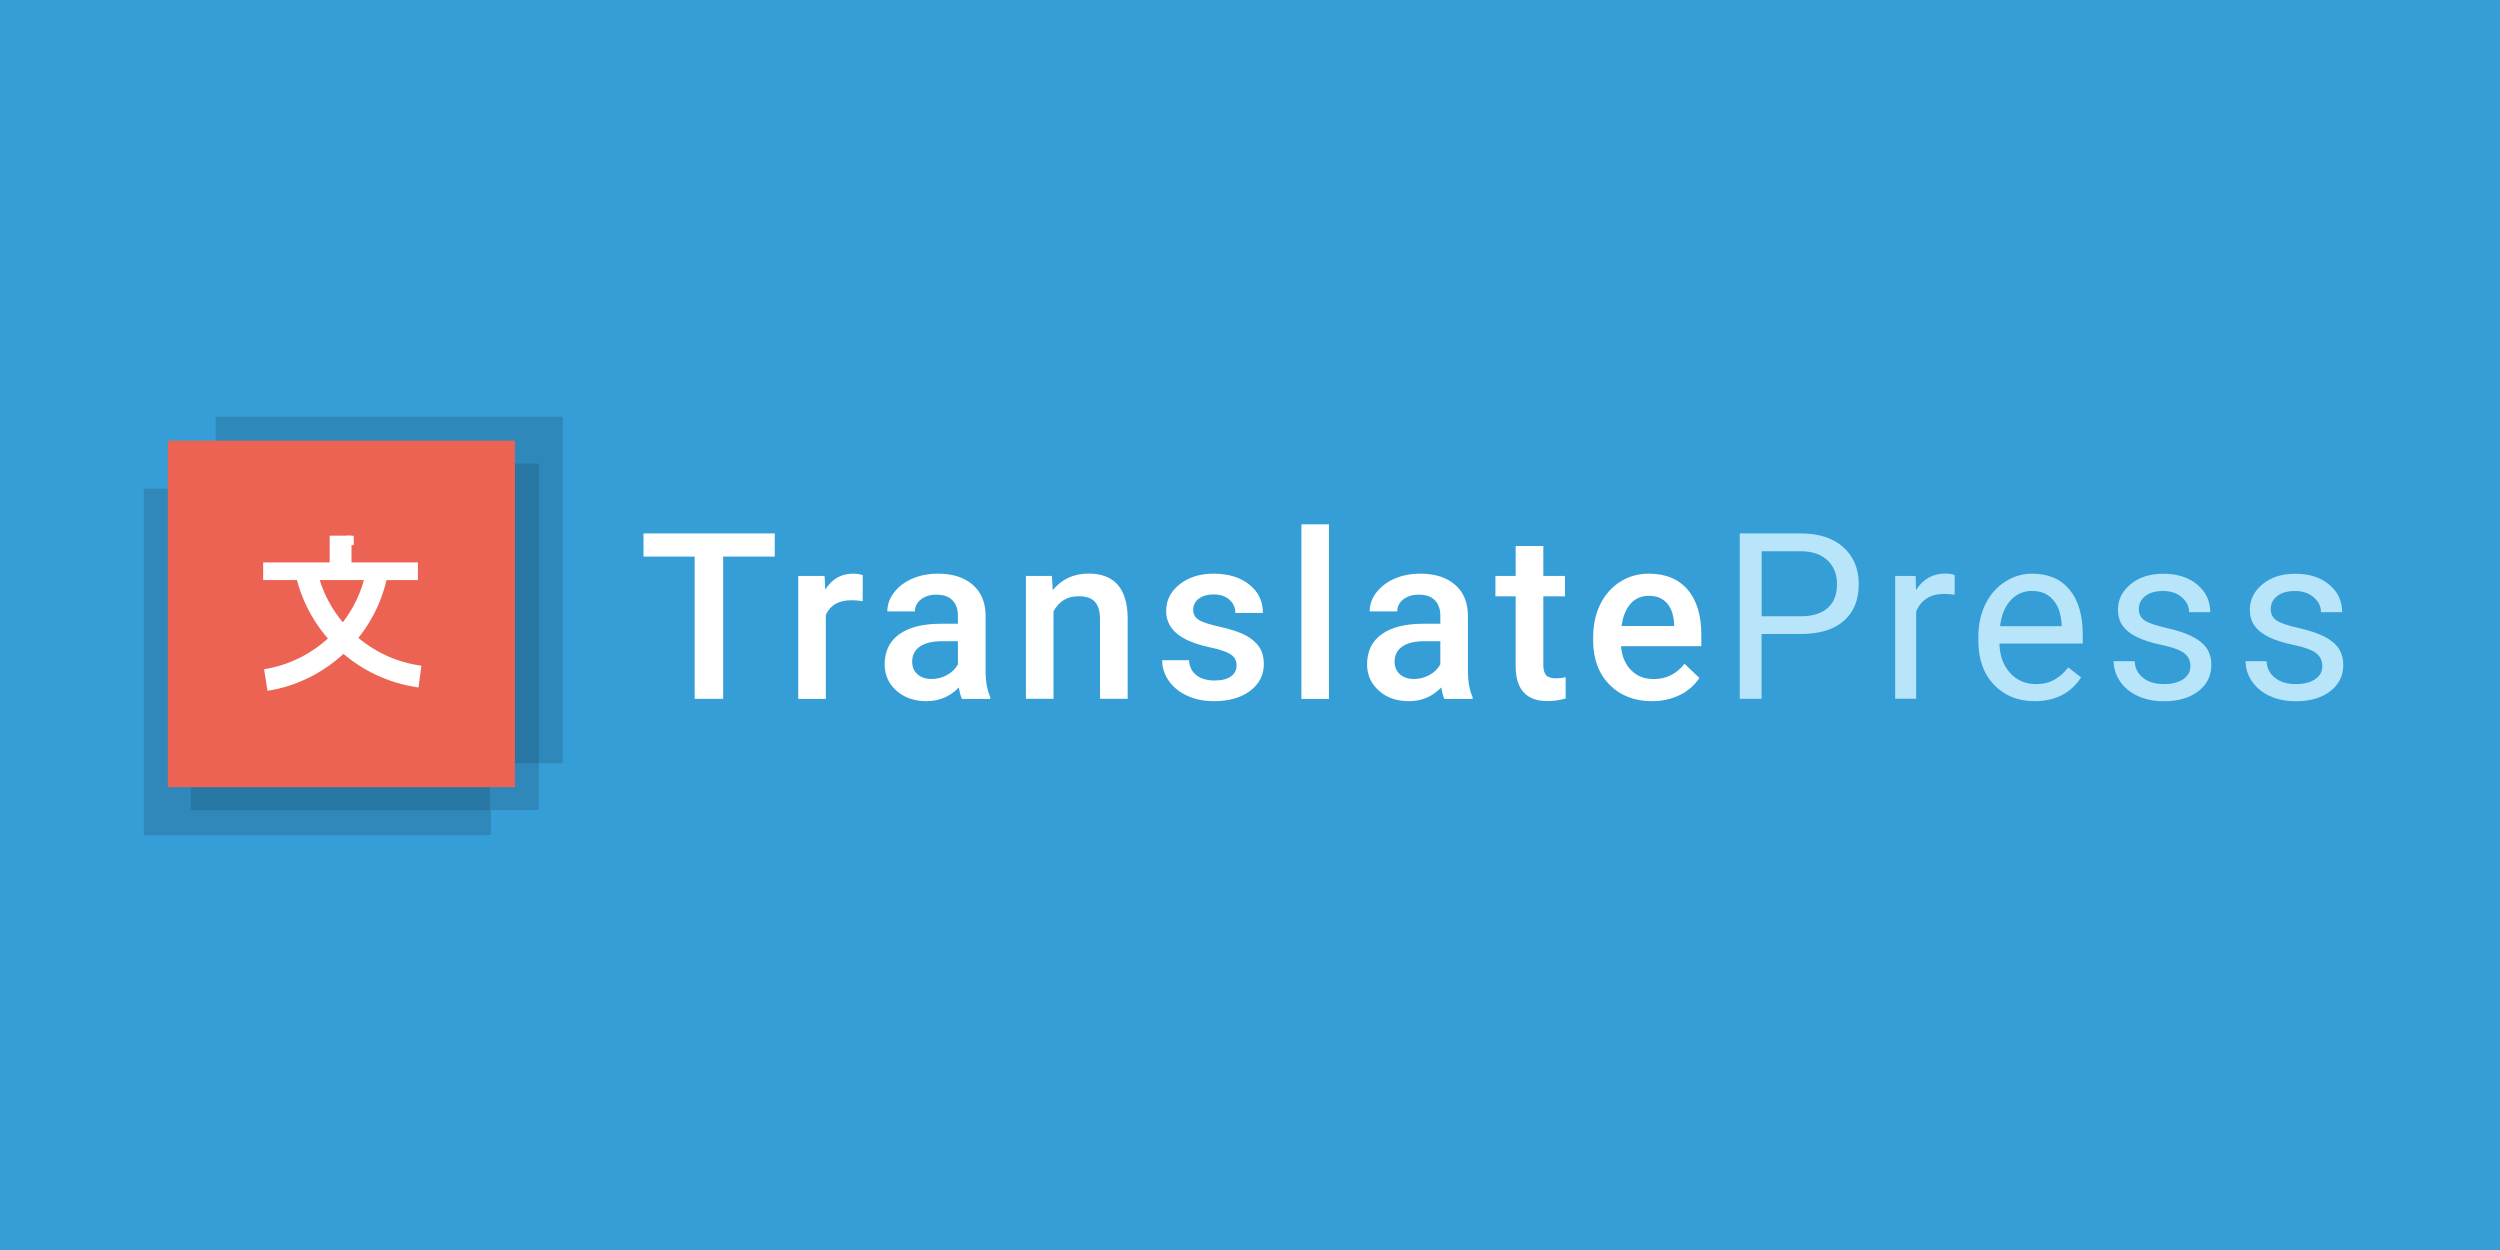
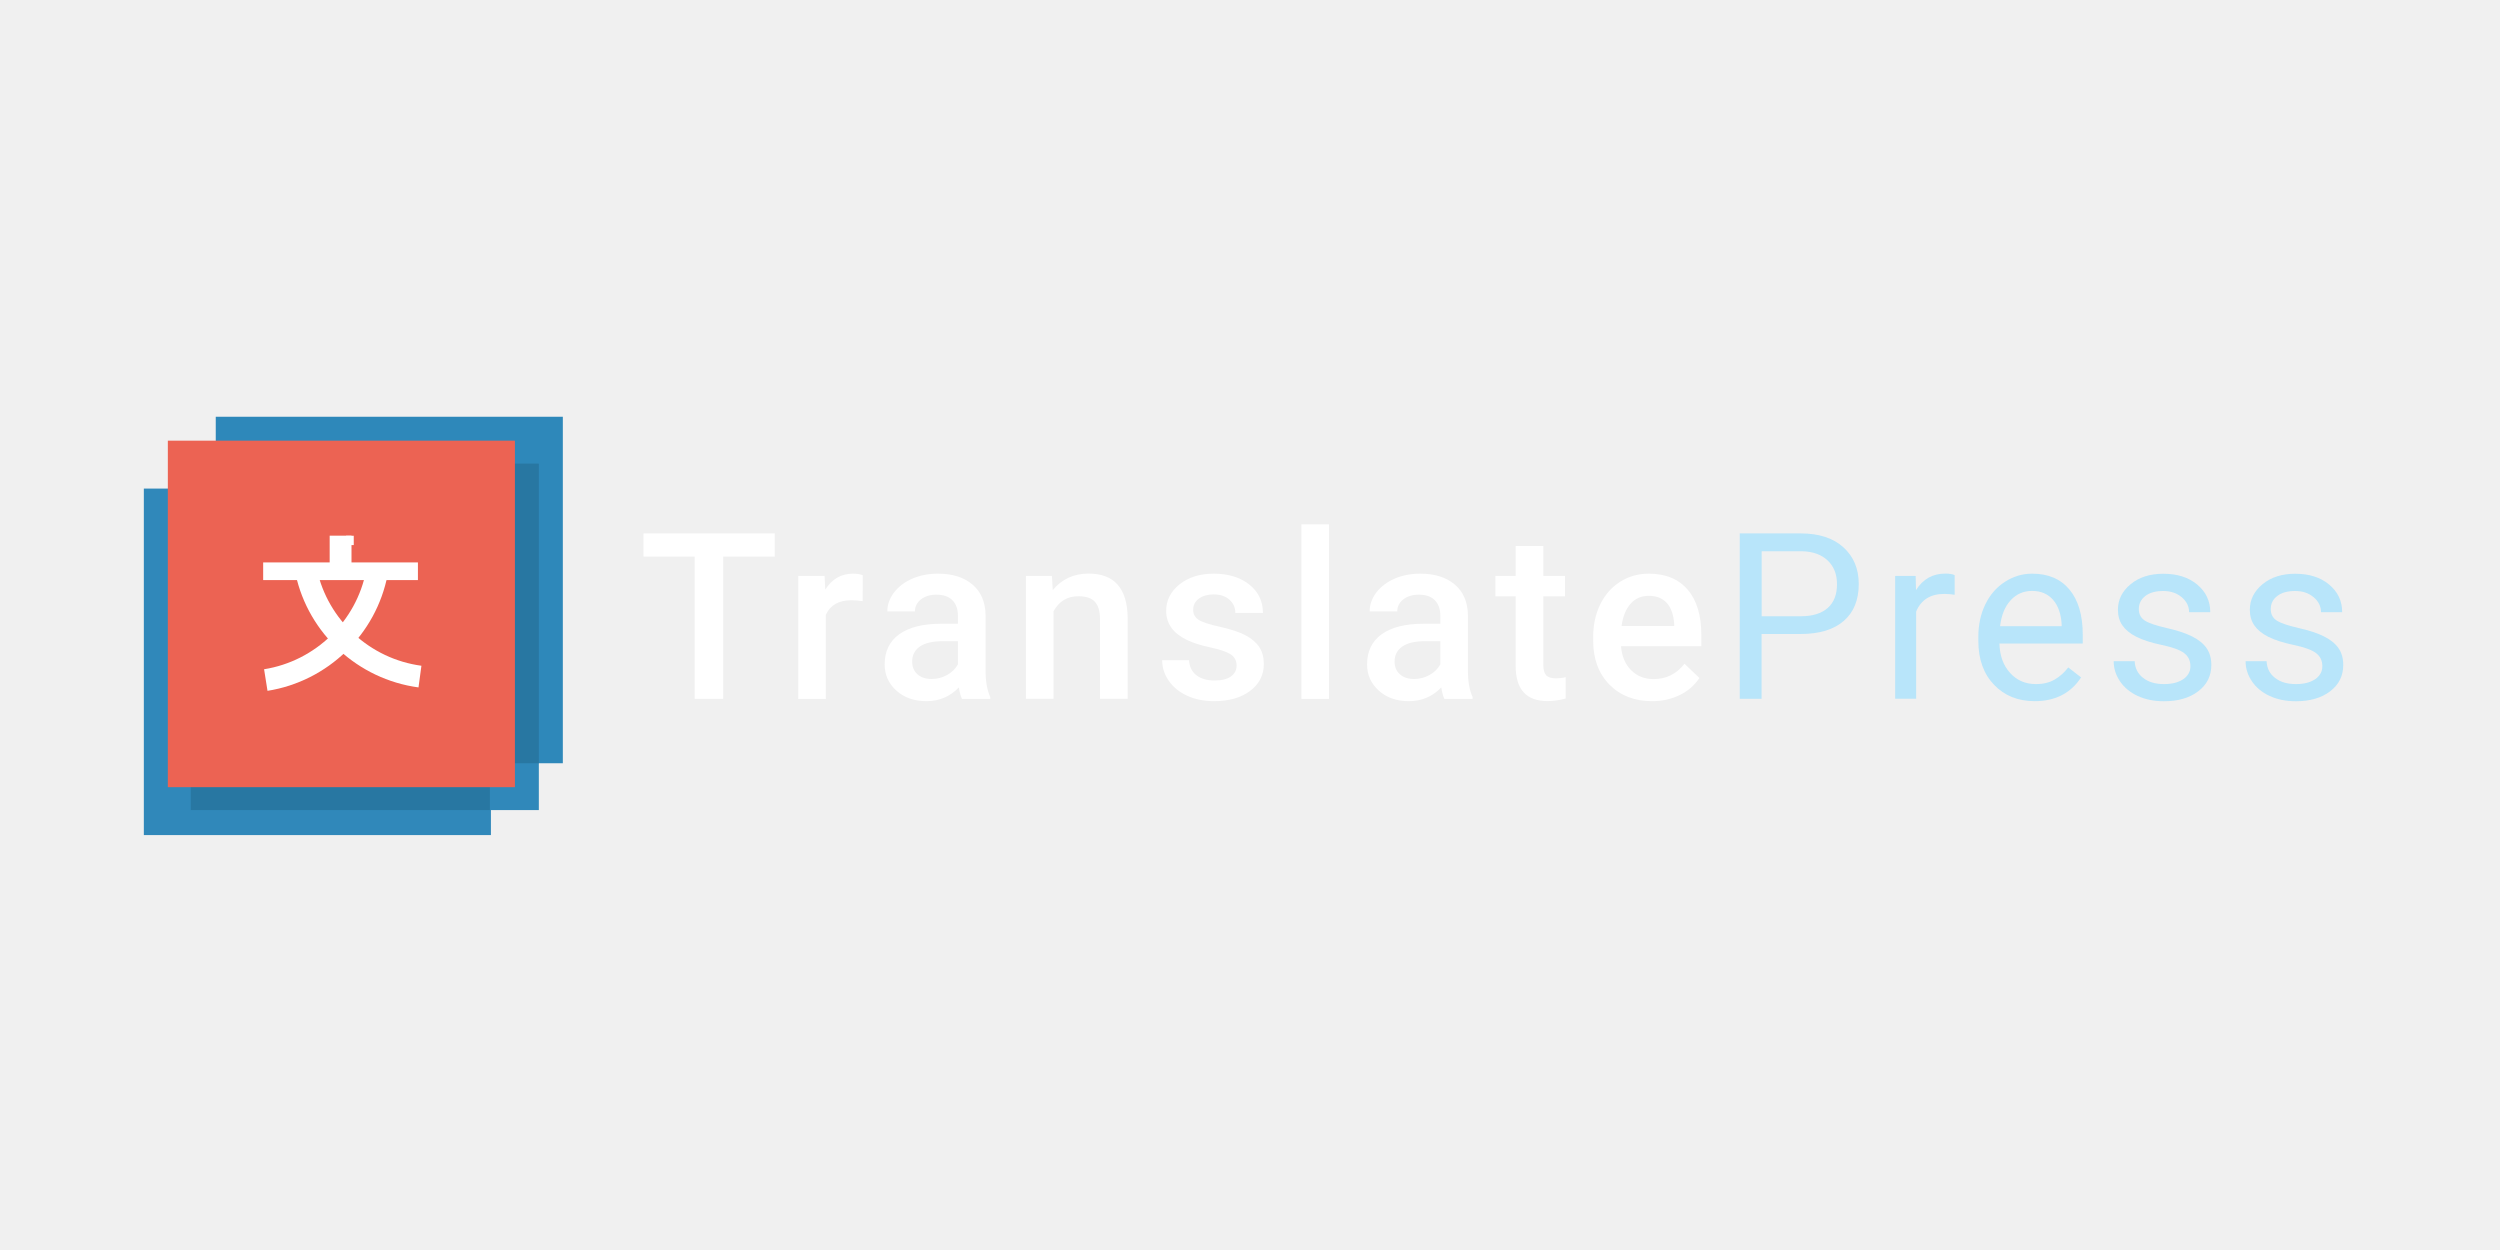
<svg xmlns="http://www.w3.org/2000/svg" version="1.1" x="0px" y="0px" viewBox="0 0 300 150" style="enable-background:new 0 0 300 150;" xml:space="preserve">
  <style type="text/css">
	.st0{fill:#359ED7;}
	.st1{fill:#2E88BA;}
	.st2{fill:#3088BA;}
	.st3{fill:#2877A2;}
	.st4{fill:#EC6353;}
	.st5{fill:#FFFFFF;}
	.st6{fill:#B8E5FA;}
</style>
-   <g id="Layer_2">
-     <rect x="-0.01" class="st0" width="300.17" height="150" />
-   </g>
  <g id="Layer_1">
    <g>
      <rect x="25.89" y="50.01" class="st1" width="41.65" height="41.58" />
      <rect x="23.01" y="55.63" class="st2" width="41.65" height="41.58" />
      <rect x="17.26" y="58.63" class="st2" width="41.65" height="41.58" />
      <rect x="58.91" y="55.63" class="st3" width="5.75" height="35.96" />
      <rect x="22.89" y="91.59" class="st3" width="35.9" height="5.62" />
      <rect x="20.14" y="52.88" class="st4" width="41.65" height="41.58" />
      <g>
        <rect x="31.58" y="67.49" class="st5" width="18.57" height="2.12" />
      </g>
      <g>
        <rect x="39.56" y="64.28" class="st5" width="2.62" height="3.4" />
      </g>
      <g>
        <rect x="41.53" y="64.29" class="st5" width="0.92" height="1.12" />
      </g>
      <g>
        <path class="st5" d="M32.1,82.9l-0.41-2.59c6.15-0.98,11.08-5.75,12.25-11.85l2.58,0.49C45.14,76.14,39.34,81.75,32.1,82.9z" />
      </g>
      <g>
        <path class="st5" d="M50.22,82.49c-7.27-0.98-13.2-6.44-14.75-13.59l2.56-0.56c1.32,6.08,6.36,10.72,12.54,11.55L50.22,82.49z" />
      </g>
    </g>
    <g>
      <path class="st5" d="M92.97,66.79h-6.19v17.07h-3.42V66.79h-6.14v-2.78h15.75V66.79z" />
      <path class="st5" d="M103.52,72.14c-0.44-0.07-0.89-0.11-1.35-0.11c-1.52,0-2.54,0.58-3.07,1.75v10.09h-3.31V69.11h3.16l0.08,1.65    c0.8-1.28,1.91-1.92,3.33-1.92c0.47,0,0.86,0.06,1.17,0.19L103.52,72.14z" />
      <path class="st5" d="M115.44,83.87c-0.15-0.28-0.27-0.74-0.38-1.38c-1.05,1.1-2.35,1.65-3.87,1.65c-1.48,0-2.69-0.42-3.63-1.27    c-0.94-0.85-1.4-1.89-1.4-3.14c0-1.57,0.58-2.78,1.75-3.62c1.17-0.84,2.84-1.26,5.01-1.26h2.03v-0.97c0-0.76-0.21-1.38-0.64-1.83    c-0.43-0.46-1.08-0.69-1.95-0.69c-0.75,0-1.37,0.19-1.85,0.57c-0.48,0.38-0.72,0.86-0.72,1.44h-3.31c0-0.81,0.27-1.57,0.8-2.27    c0.54-0.7,1.27-1.26,2.19-1.66s1.95-0.6,3.09-0.6c1.73,0,3.1,0.43,4.13,1.3s1.55,2.09,1.58,3.66v6.66c0,1.33,0.19,2.39,0.56,3.18    v0.23H115.44z M111.8,81.48c0.65,0,1.27-0.16,1.85-0.48c0.58-0.32,1.01-0.75,1.3-1.28v-2.78h-1.79c-1.23,0-2.15,0.21-2.77,0.64    c-0.62,0.43-0.93,1.03-0.93,1.81c0,0.64,0.21,1.14,0.63,1.52S111.09,81.48,111.8,81.48z" />
      <path class="st5" d="M126.23,69.11l0.1,1.7c1.09-1.32,2.52-1.98,4.3-1.98c3.07,0,4.64,1.76,4.69,5.28v9.75H132v-9.56    c0-0.94-0.2-1.63-0.61-2.08c-0.4-0.45-1.07-0.67-1.98-0.67c-1.34,0-2.33,0.6-2.99,1.81v10.5h-3.31V69.11H126.23z" />
      <path class="st5" d="M148.39,79.86c0-0.59-0.24-1.04-0.73-1.35c-0.49-0.31-1.29-0.58-2.42-0.82s-2.07-0.54-2.82-0.9    c-1.65-0.8-2.48-1.96-2.48-3.48c0-1.27,0.54-2.34,1.61-3.19c1.07-0.85,2.44-1.28,4.09-1.28c1.76,0,3.19,0.44,4.28,1.31    s1.63,2,1.63,3.4h-3.31c0-0.64-0.24-1.17-0.71-1.59s-1.1-0.63-1.88-0.63c-0.73,0-1.32,0.17-1.78,0.5    c-0.46,0.34-0.69,0.79-0.69,1.35c0,0.51,0.21,0.9,0.64,1.19c0.43,0.28,1.29,0.57,2.59,0.85c1.3,0.29,2.32,0.63,3.06,1.02    s1.29,0.87,1.65,1.42c0.36,0.55,0.54,1.23,0.54,2.02c0,1.33-0.55,2.4-1.65,3.23c-1.1,0.82-2.54,1.23-4.32,1.23    c-1.21,0-2.29-0.22-3.23-0.65c-0.95-0.44-1.68-1.04-2.21-1.8c-0.53-0.76-0.79-1.59-0.79-2.47h3.22c0.05,0.78,0.34,1.38,0.89,1.81    c0.55,0.42,1.27,0.63,2.17,0.63c0.87,0,1.54-0.17,1.99-0.5S148.39,80.39,148.39,79.86z" />
      <path class="st5" d="M159.48,83.87h-3.31V62.92h3.31V83.87z" />
      <path class="st5" d="M173.33,83.87c-0.15-0.28-0.27-0.74-0.38-1.38c-1.05,1.1-2.34,1.65-3.87,1.65c-1.48,0-2.69-0.42-3.63-1.27    c-0.94-0.85-1.4-1.89-1.4-3.14c0-1.57,0.58-2.78,1.75-3.62s2.84-1.26,5.01-1.26h2.03v-0.97c0-0.76-0.21-1.38-0.64-1.83    c-0.43-0.46-1.08-0.69-1.95-0.69c-0.75,0-1.37,0.19-1.86,0.57c-0.48,0.38-0.72,0.86-0.72,1.44h-3.31c0-0.81,0.27-1.57,0.8-2.27    c0.54-0.7,1.27-1.26,2.19-1.66s1.95-0.6,3.09-0.6c1.73,0,3.1,0.43,4.13,1.3s1.55,2.09,1.58,3.66v6.66c0,1.33,0.19,2.39,0.56,3.18    v0.23H173.33z M169.69,81.48c0.65,0,1.27-0.16,1.85-0.48c0.58-0.32,1.01-0.75,1.3-1.28v-2.78h-1.79c-1.23,0-2.15,0.21-2.77,0.64    c-0.62,0.43-0.93,1.03-0.93,1.81c0,0.64,0.21,1.14,0.63,1.52C168.41,81.29,168.98,81.48,169.69,81.48z" />
      <path class="st5" d="M185.2,65.52v3.59h2.6v2.45h-2.6v8.24c0,0.56,0.11,0.97,0.33,1.22c0.22,0.25,0.62,0.38,1.19,0.38    c0.38,0,0.77-0.04,1.16-0.14v2.56c-0.75,0.21-1.48,0.31-2.18,0.31c-2.54,0-3.82-1.4-3.82-4.21v-8.36h-2.43v-2.45h2.43v-3.59H185.2    z" />
      <path class="st5" d="M198.25,84.14c-2.1,0-3.8-0.66-5.11-1.98c-1.3-1.32-1.96-3.08-1.96-5.28v-0.41c0-1.47,0.28-2.79,0.85-3.95    s1.37-2.06,2.39-2.71c1.03-0.65,2.17-0.97,3.44-0.97c2.01,0,3.56,0.64,4.66,1.92c1.1,1.28,1.64,3.1,1.64,5.44v1.34h-9.64    c0.1,1.22,0.51,2.18,1.22,2.89s1.61,1.06,2.69,1.06c1.52,0,2.75-0.61,3.71-1.84l1.79,1.71c-0.59,0.88-1.38,1.57-2.37,2.05    S199.48,84.14,198.25,84.14z M197.86,71.5c-0.91,0-1.64,0.32-2.2,0.96c-0.56,0.64-0.92,1.52-1.07,2.66h6.31v-0.25    c-0.07-1.11-0.37-1.95-0.89-2.52S198.78,71.5,197.86,71.5z" />
      <path class="st6" d="M211.39,76.09v7.77h-2.62V64.01h7.32c2.17,0,3.88,0.55,5.11,1.66c1.23,1.11,1.85,2.58,1.85,4.4    c0,1.93-0.6,3.41-1.81,4.45c-1.2,1.04-2.93,1.56-5.17,1.56H211.39z M211.39,73.95h4.71c1.4,0,2.47-0.33,3.22-0.99    c0.75-0.66,1.12-1.61,1.12-2.86c0-1.18-0.37-2.13-1.12-2.84c-0.75-0.71-1.77-1.08-3.07-1.11h-4.85V73.95z" />
      <path class="st6" d="M234.55,71.37c-0.38-0.06-0.79-0.1-1.24-0.1c-1.66,0-2.78,0.71-3.37,2.11v10.47h-2.52V69.11h2.46l0.04,1.7    c0.83-1.32,2-1.98,3.52-1.98c0.49,0,0.86,0.06,1.12,0.19V71.37z" />
      <path class="st6" d="M244.16,84.14c-2,0-3.63-0.66-4.88-1.97c-1.25-1.31-1.88-3.07-1.88-5.27v-0.46c0-1.46,0.28-2.77,0.84-3.92    c0.56-1.15,1.34-2.05,2.35-2.7c1-0.65,2.09-0.98,3.27-0.98c1.92,0,3.41,0.63,4.47,1.9s1.6,3.07,1.6,5.43v1.05h-10    c0.04,1.46,0.46,2.63,1.28,3.53c0.81,0.9,1.85,1.34,3.1,1.34c0.89,0,1.64-0.18,2.26-0.55c0.62-0.36,1.16-0.85,1.62-1.45l1.54,1.2    C248.49,83.19,246.63,84.14,244.16,84.14z M243.85,70.91c-1.02,0-1.87,0.37-2.56,1.11c-0.69,0.74-1.12,1.78-1.28,3.12h7.39v-0.19    c-0.07-1.28-0.42-2.27-1.04-2.98C245.74,71.26,244.9,70.91,243.85,70.91z" />
      <path class="st6" d="M262.85,79.95c0-0.68-0.26-1.21-0.77-1.59c-0.51-0.38-1.41-0.7-2.69-0.97c-1.28-0.27-2.29-0.6-3.04-0.98    c-0.75-0.38-1.3-0.84-1.66-1.36s-0.54-1.15-0.54-1.88c0-1.21,0.51-2.23,1.53-3.07c1.02-0.84,2.33-1.25,3.92-1.25    c1.67,0,3.03,0.43,4.07,1.3s1.56,1.97,1.56,3.31h-2.54c0-0.69-0.29-1.29-0.88-1.79c-0.59-0.5-1.33-0.75-2.22-0.75    c-0.92,0-1.64,0.2-2.15,0.6c-0.52,0.4-0.78,0.92-0.78,1.57c0,0.61,0.24,1.07,0.72,1.38c0.48,0.31,1.35,0.6,2.61,0.89    c1.26,0.28,2.28,0.62,3.06,1.01c0.78,0.39,1.36,0.86,1.74,1.41c0.38,0.55,0.57,1.22,0.57,2.01c0,1.32-0.53,2.38-1.58,3.17    c-1.05,0.8-2.42,1.19-4.1,1.19c-1.18,0-2.23-0.21-3.14-0.63s-1.62-1-2.13-1.75c-0.51-0.75-0.77-1.56-0.77-2.43h2.52    c0.04,0.85,0.38,1.52,1.02,2.01c0.63,0.5,1.47,0.74,2.5,0.74c0.95,0,1.72-0.19,2.3-0.58C262.56,81.11,262.85,80.6,262.85,79.95z" />
      <path class="st6" d="M278.68,79.95c0-0.68-0.26-1.21-0.77-1.59c-0.51-0.38-1.41-0.7-2.69-0.97c-1.28-0.27-2.29-0.6-3.04-0.98    c-0.75-0.38-1.3-0.84-1.66-1.36s-0.54-1.15-0.54-1.88c0-1.21,0.51-2.23,1.53-3.07c1.02-0.84,2.33-1.25,3.92-1.25    c1.67,0,3.03,0.43,4.07,1.3s1.56,1.97,1.56,3.31h-2.54c0-0.69-0.29-1.29-0.88-1.79c-0.59-0.5-1.33-0.75-2.22-0.75    c-0.92,0-1.64,0.2-2.15,0.6c-0.52,0.4-0.78,0.92-0.78,1.57c0,0.61,0.24,1.07,0.72,1.38c0.48,0.31,1.35,0.6,2.61,0.89    c1.26,0.28,2.28,0.62,3.06,1.01c0.78,0.39,1.36,0.86,1.74,1.41c0.38,0.55,0.57,1.22,0.57,2.01c0,1.32-0.53,2.38-1.58,3.17    c-1.05,0.8-2.42,1.19-4.1,1.19c-1.18,0-2.23-0.21-3.14-0.63s-1.62-1-2.13-1.75c-0.51-0.75-0.77-1.56-0.77-2.43h2.52    c0.04,0.85,0.38,1.52,1.02,2.01c0.63,0.5,1.47,0.74,2.5,0.74c0.95,0,1.72-0.19,2.3-0.58C278.39,81.11,278.68,80.6,278.68,79.95z" />
    </g>
  </g>
</svg>
